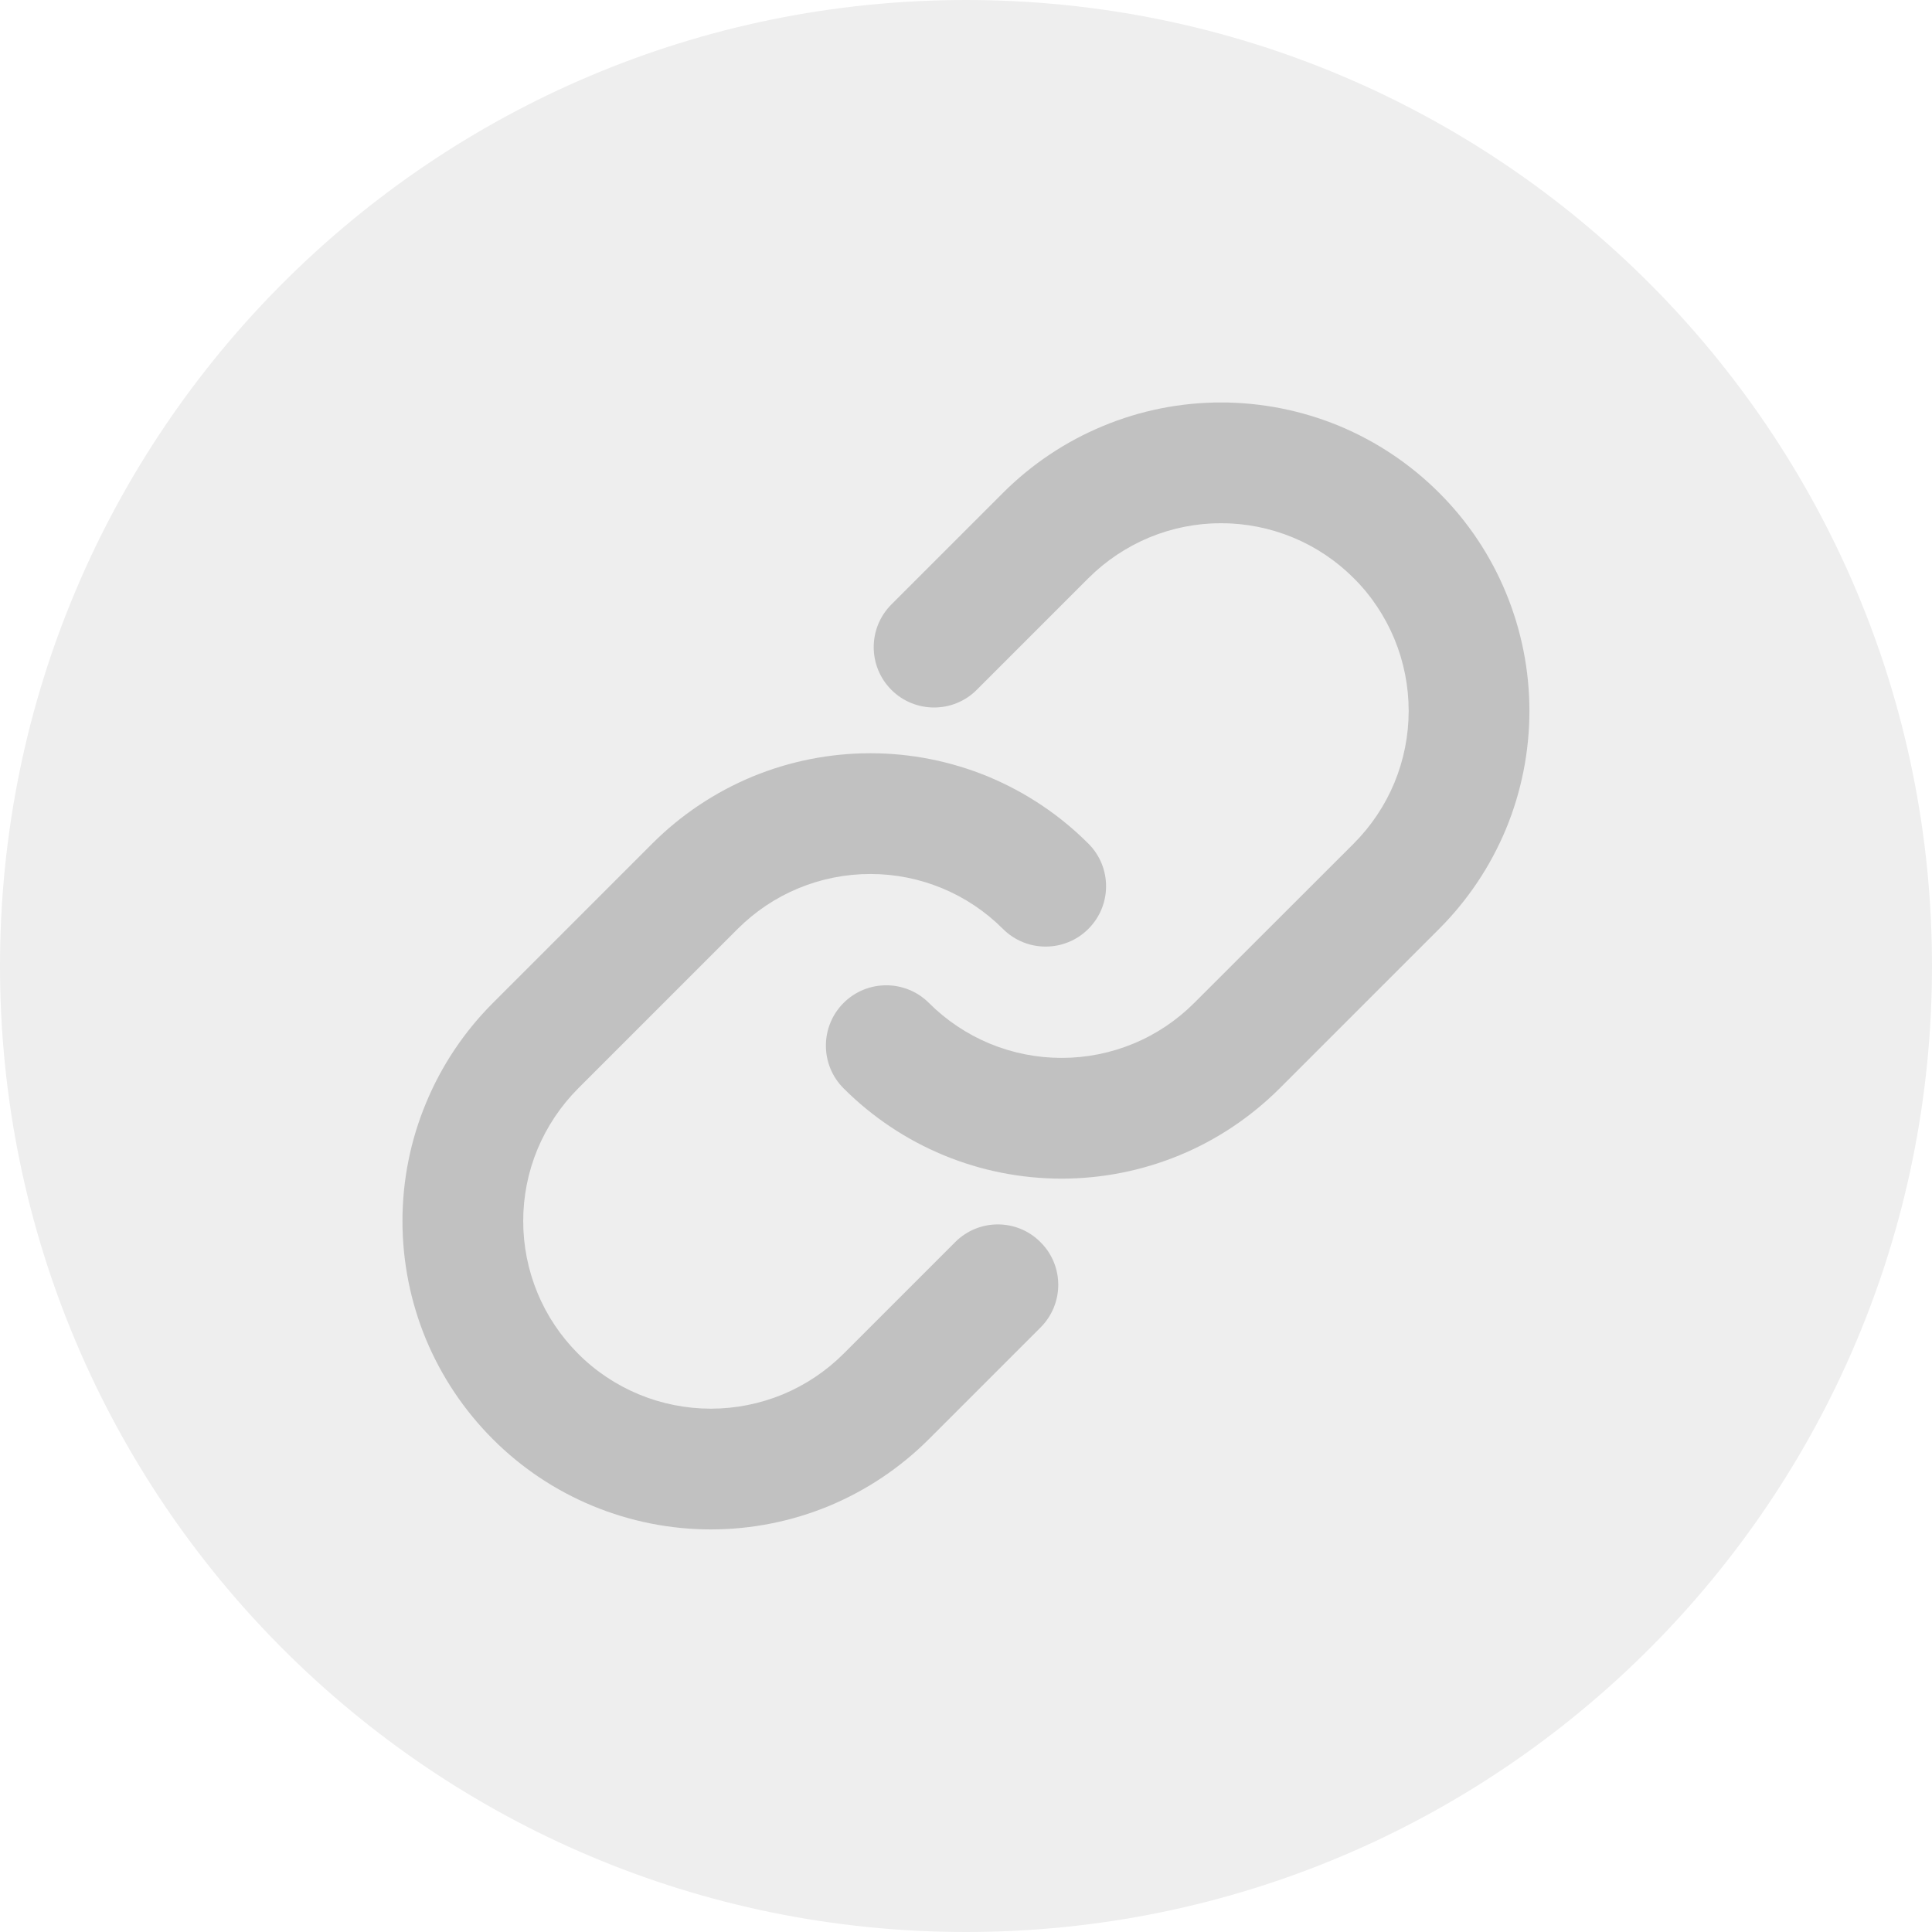
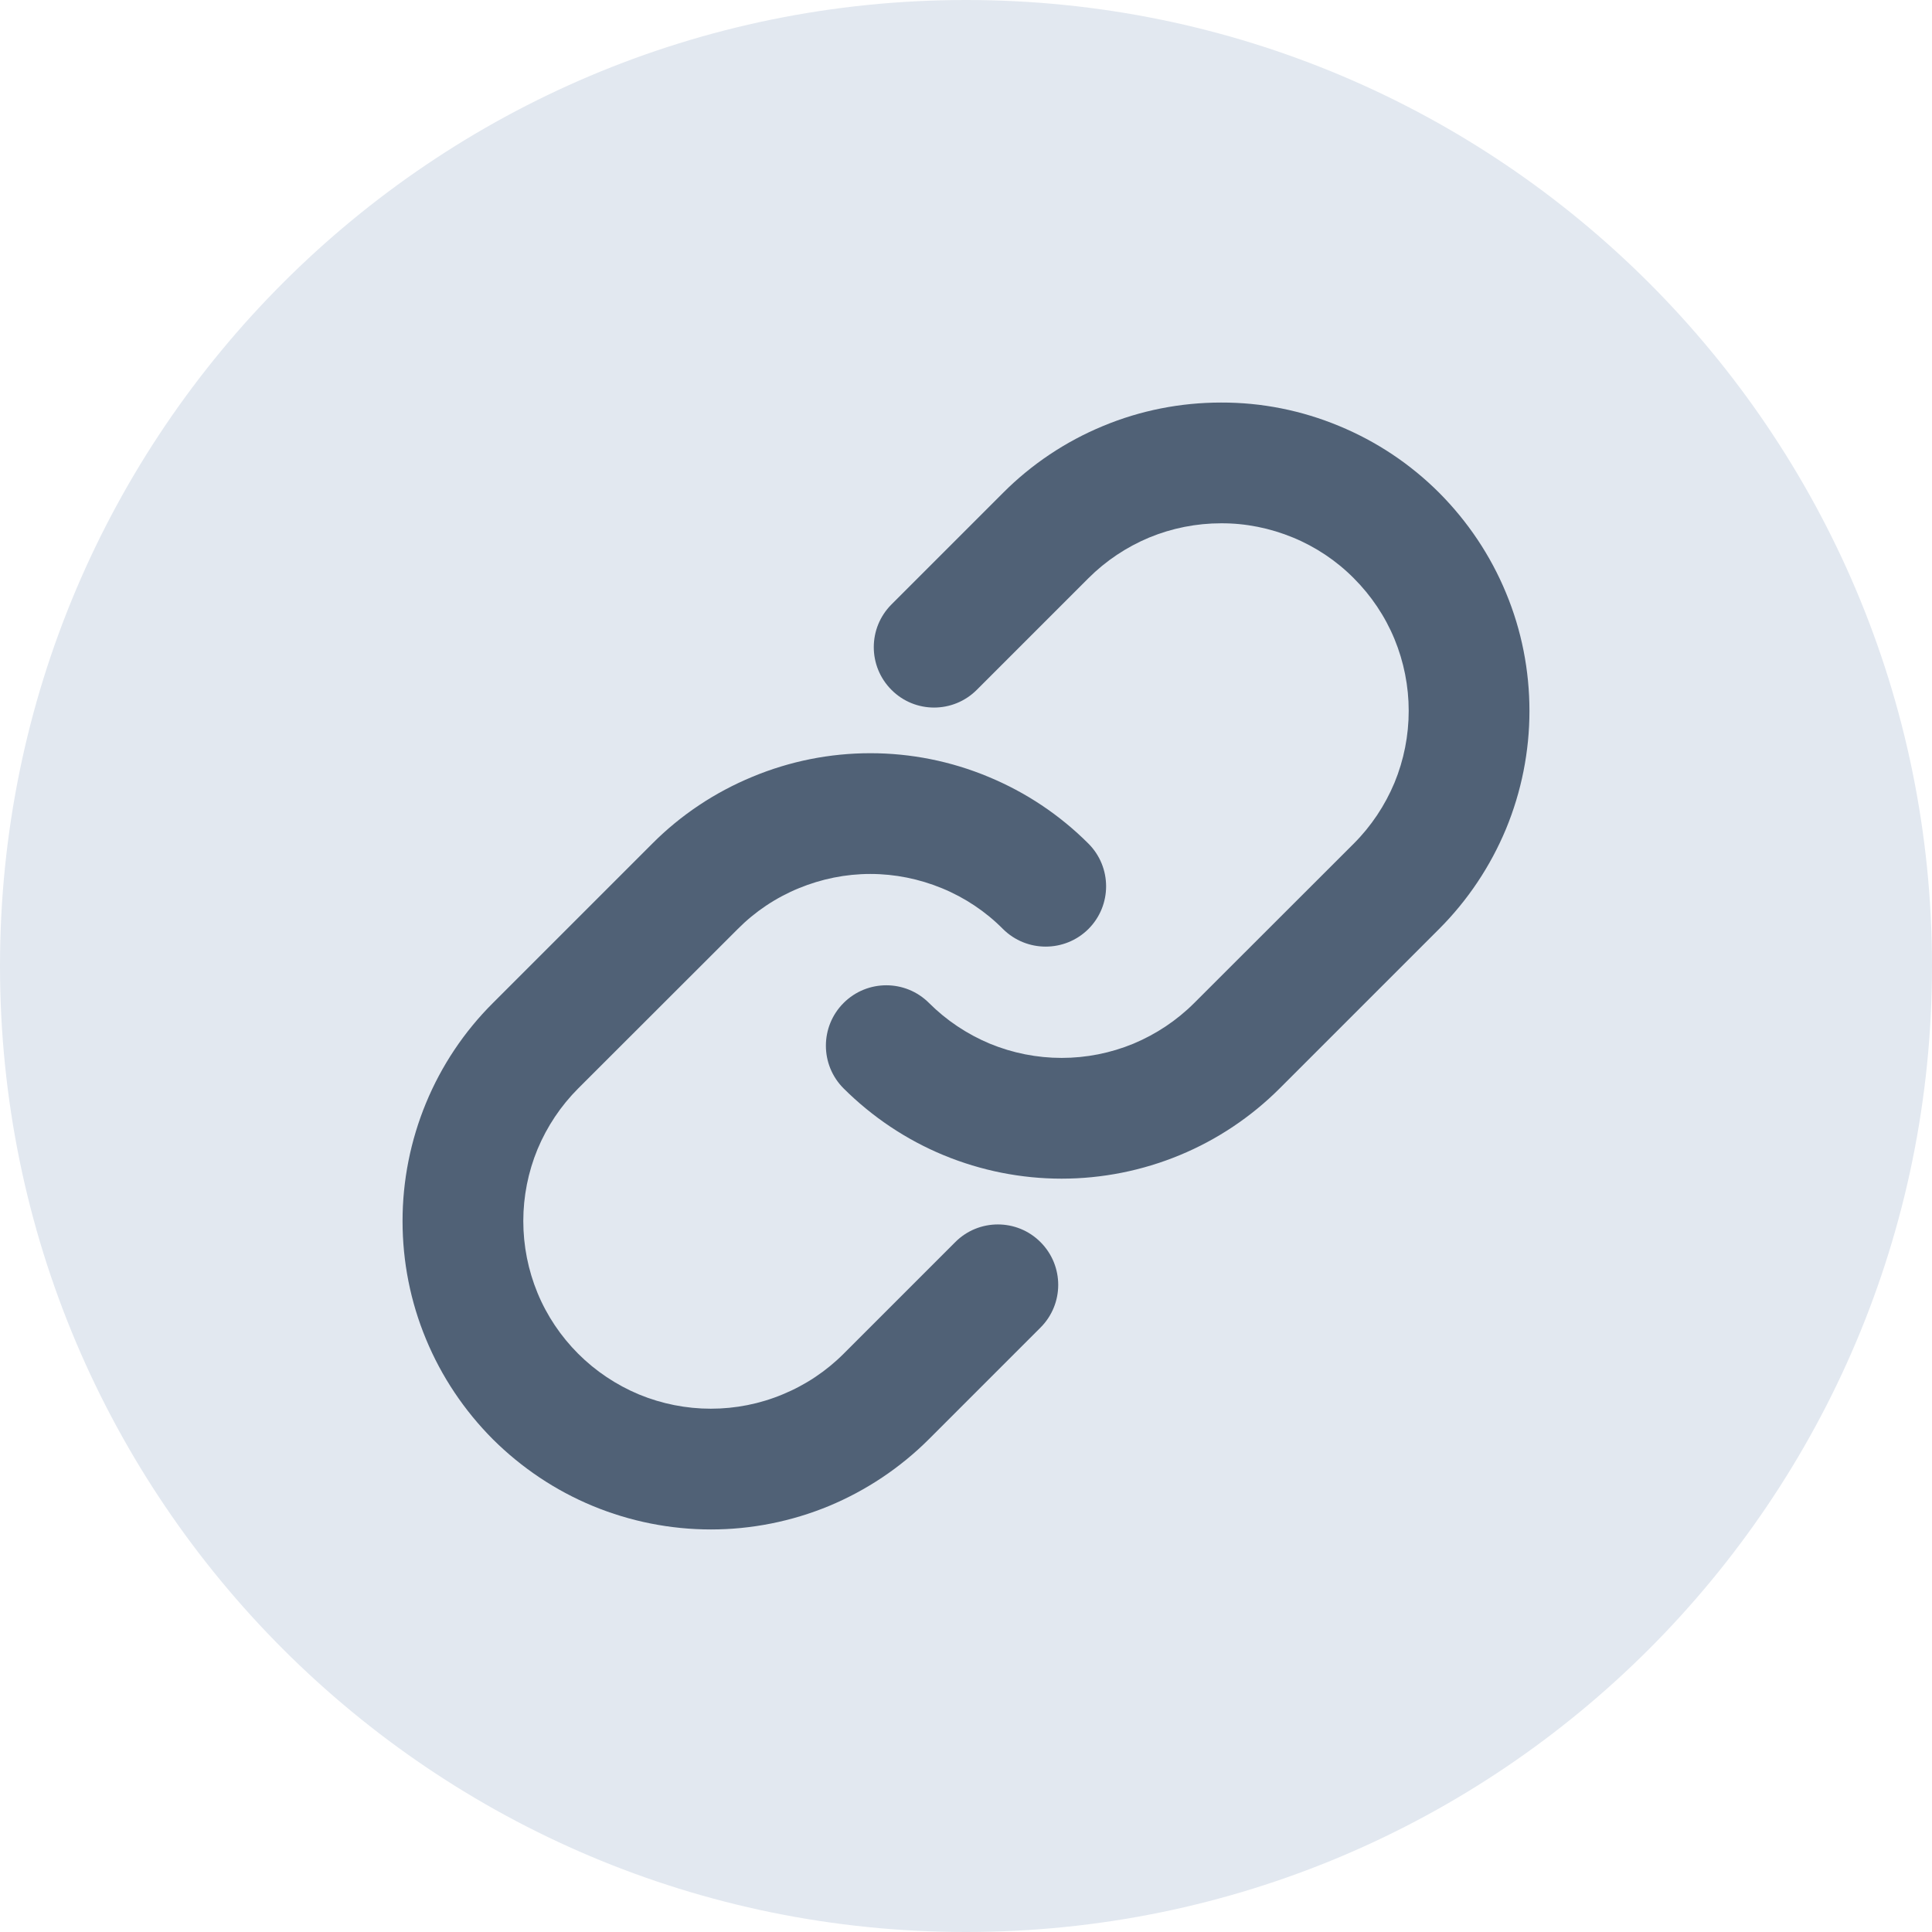
- <svg xmlns="http://www.w3.org/2000/svg" width="16" height="16" viewBox="0 0 16 16" fill="none">
-   <path d="M8 0C3.582 0 0 3.582 0 8C0 12.418 3.582 16 8 16C12.418 16 16 12.418 16 8C16 3.582 12.418 0 8 0Z" fill="#EEEEEE" />
-   <path fill-rule="evenodd" clip-rule="evenodd" d="M10.707 4.451C10.518 4.373 10.316 4.333 10.112 4.333C9.908 4.333 9.706 4.373 9.518 4.451C9.329 4.53 9.158 4.644 9.013 4.789L8.089 5.713C7.894 5.908 7.577 5.908 7.382 5.713C7.187 5.518 7.187 5.201 7.382 5.006L8.306 4.082C8.543 3.845 8.825 3.656 9.135 3.528C9.444 3.399 9.777 3.333 10.112 3.333C10.447 3.333 10.78 3.399 11.09 3.527C11.4 3.656 11.681 3.844 11.918 4.081C12.156 4.318 12.344 4.6 12.472 4.91C12.6 5.22 12.666 5.552 12.666 5.887C12.666 6.223 12.6 6.555 12.472 6.865C12.343 7.175 12.155 7.456 11.918 7.693L10.598 9.013C10.36 9.25 10.079 9.439 9.769 9.567C9.459 9.695 9.127 9.761 8.792 9.761C8.456 9.761 8.124 9.695 7.815 9.567C7.505 9.439 7.223 9.25 6.986 9.013C6.791 8.818 6.791 8.501 6.986 8.306C7.181 8.111 7.498 8.111 7.693 8.306C7.837 8.45 8.009 8.565 8.197 8.643C8.386 8.721 8.588 8.761 8.792 8.761C8.996 8.761 9.198 8.721 9.386 8.643C9.575 8.565 9.746 8.45 9.89 8.306L11.211 6.986C11.355 6.842 11.47 6.67 11.548 6.482C11.626 6.293 11.666 6.091 11.666 5.887C11.666 5.683 11.626 5.481 11.548 5.292C11.47 5.104 11.356 4.932 11.211 4.788C11.067 4.644 10.896 4.529 10.707 4.451ZM7.208 7.238C7.004 7.238 6.801 7.278 6.613 7.356C6.424 7.434 6.253 7.549 6.109 7.693L4.789 9.013C4.644 9.158 4.53 9.329 4.451 9.518C4.373 9.706 4.333 9.908 4.333 10.112C4.333 10.316 4.373 10.518 4.451 10.707C4.529 10.896 4.644 11.067 4.788 11.211C4.932 11.356 5.104 11.47 5.292 11.548C5.481 11.626 5.683 11.666 5.887 11.666C6.091 11.666 6.293 11.626 6.482 11.548C6.67 11.47 6.842 11.355 6.986 11.211L7.91 10.287C8.105 10.091 8.422 10.091 8.617 10.287C8.813 10.482 8.813 10.798 8.617 10.994L7.693 11.918C7.456 12.155 7.175 12.343 6.865 12.472C6.555 12.6 6.223 12.666 5.887 12.666C5.552 12.666 5.22 12.6 4.91 12.472C4.6 12.344 4.318 12.156 4.081 11.918C3.844 11.681 3.656 11.4 3.527 11.09C3.399 10.78 3.333 10.447 3.333 10.112C3.333 9.777 3.399 9.444 3.528 9.135C3.656 8.825 3.845 8.543 4.082 8.306L5.402 6.986C5.639 6.749 5.92 6.561 6.23 6.432C6.54 6.304 6.872 6.238 7.208 6.238C7.543 6.238 7.875 6.304 8.185 6.432C8.495 6.561 8.776 6.749 9.013 6.986C9.209 7.181 9.209 7.498 9.013 7.693C8.818 7.888 8.501 7.888 8.306 7.693C8.162 7.549 7.991 7.434 7.802 7.356C7.614 7.278 7.412 7.238 7.208 7.238Z" fill="#111111" fill-opacity="0.2" />
+ <svg xmlns="http://www.w3.org/2000/svg" width="14" height="14" viewBox="0 0 14 14" fill="none">
+   <path d="M7 0C3.134 0 0 3.134 0 7C0 10.866 3.134 14 7 14C10.866 14 14 10.866 14 7C14 3.134 10.866 0 7 0Z" fill="#E2E8F0" />
+   <path fill-rule="evenodd" clip-rule="evenodd" d="M9.369 3.895C9.204 3.827 9.027 3.791 8.848 3.792C8.67 3.792 8.493 3.827 8.328 3.895C8.163 3.964 8.013 4.064 7.887 4.19L7.078 4.999C6.907 5.17 6.63 5.17 6.46 4.999C6.289 4.828 6.289 4.551 6.46 4.38L7.268 3.572C7.475 3.364 7.722 3.199 7.993 3.087C8.264 2.974 8.555 2.917 8.848 2.917C9.142 2.916 9.432 2.974 9.704 3.087C9.975 3.199 10.221 3.363 10.429 3.571C10.636 3.779 10.801 4.025 10.913 4.296C11.026 4.567 11.083 4.858 11.083 5.152C11.083 5.445 11.025 5.736 10.913 6.007C10.8 6.278 10.636 6.524 10.428 6.732L9.273 7.887C9.066 8.094 8.819 8.259 8.548 8.371C8.277 8.483 7.986 8.541 7.693 8.541C7.4 8.541 7.109 8.483 6.838 8.371C6.567 8.259 6.321 8.094 6.113 7.887C5.942 7.716 5.942 7.439 6.113 7.268C6.284 7.097 6.561 7.097 6.732 7.268C6.858 7.394 7.008 7.494 7.173 7.563C7.338 7.631 7.515 7.666 7.693 7.666C7.872 7.666 8.048 7.631 8.213 7.563C8.378 7.494 8.528 7.394 8.654 7.268L9.81 6.113C9.936 5.987 10.036 5.837 10.105 5.672C10.173 5.507 10.208 5.33 10.208 5.151C10.208 4.973 10.173 4.796 10.105 4.631C10.037 4.466 9.936 4.316 9.81 4.19C9.684 4.063 9.534 3.963 9.369 3.895ZM6.307 6.333C6.128 6.333 5.952 6.369 5.787 6.437C5.622 6.505 5.472 6.605 5.346 6.732L4.19 7.887C4.064 8.013 3.964 8.163 3.895 8.328C3.827 8.493 3.792 8.67 3.792 8.848C3.792 9.027 3.827 9.204 3.895 9.369C3.963 9.534 4.064 9.684 4.19 9.81C4.316 9.936 4.466 10.036 4.631 10.105C4.796 10.173 4.973 10.208 5.151 10.208C5.33 10.208 5.507 10.173 5.672 10.104C5.837 10.036 5.987 9.936 6.113 9.81L6.922 9.001C7.092 8.83 7.37 8.83 7.54 9.001C7.711 9.172 7.711 9.449 7.54 9.62L6.732 10.428C6.524 10.636 6.278 10.8 6.007 10.913C5.736 11.025 5.445 11.083 5.152 11.083C4.858 11.083 4.567 11.025 4.296 10.913C4.025 10.801 3.779 10.636 3.571 10.429C3.364 10.221 3.199 9.975 3.087 9.704C2.974 9.432 2.917 9.142 2.917 8.848C2.917 8.555 2.975 8.264 3.087 7.993C3.199 7.722 3.364 7.475 3.572 7.268L4.727 6.113C4.934 5.905 5.181 5.741 5.452 5.629C5.723 5.516 6.013 5.458 6.307 5.458C6.6 5.458 6.891 5.516 7.162 5.629C7.433 5.741 7.679 5.905 7.887 6.113C8.058 6.284 8.058 6.561 7.887 6.732C7.716 6.902 7.439 6.902 7.268 6.732C7.142 6.605 6.992 6.505 6.827 6.437C6.662 6.369 6.485 6.333 6.307 6.333Z" fill="#506176" />
</svg>
